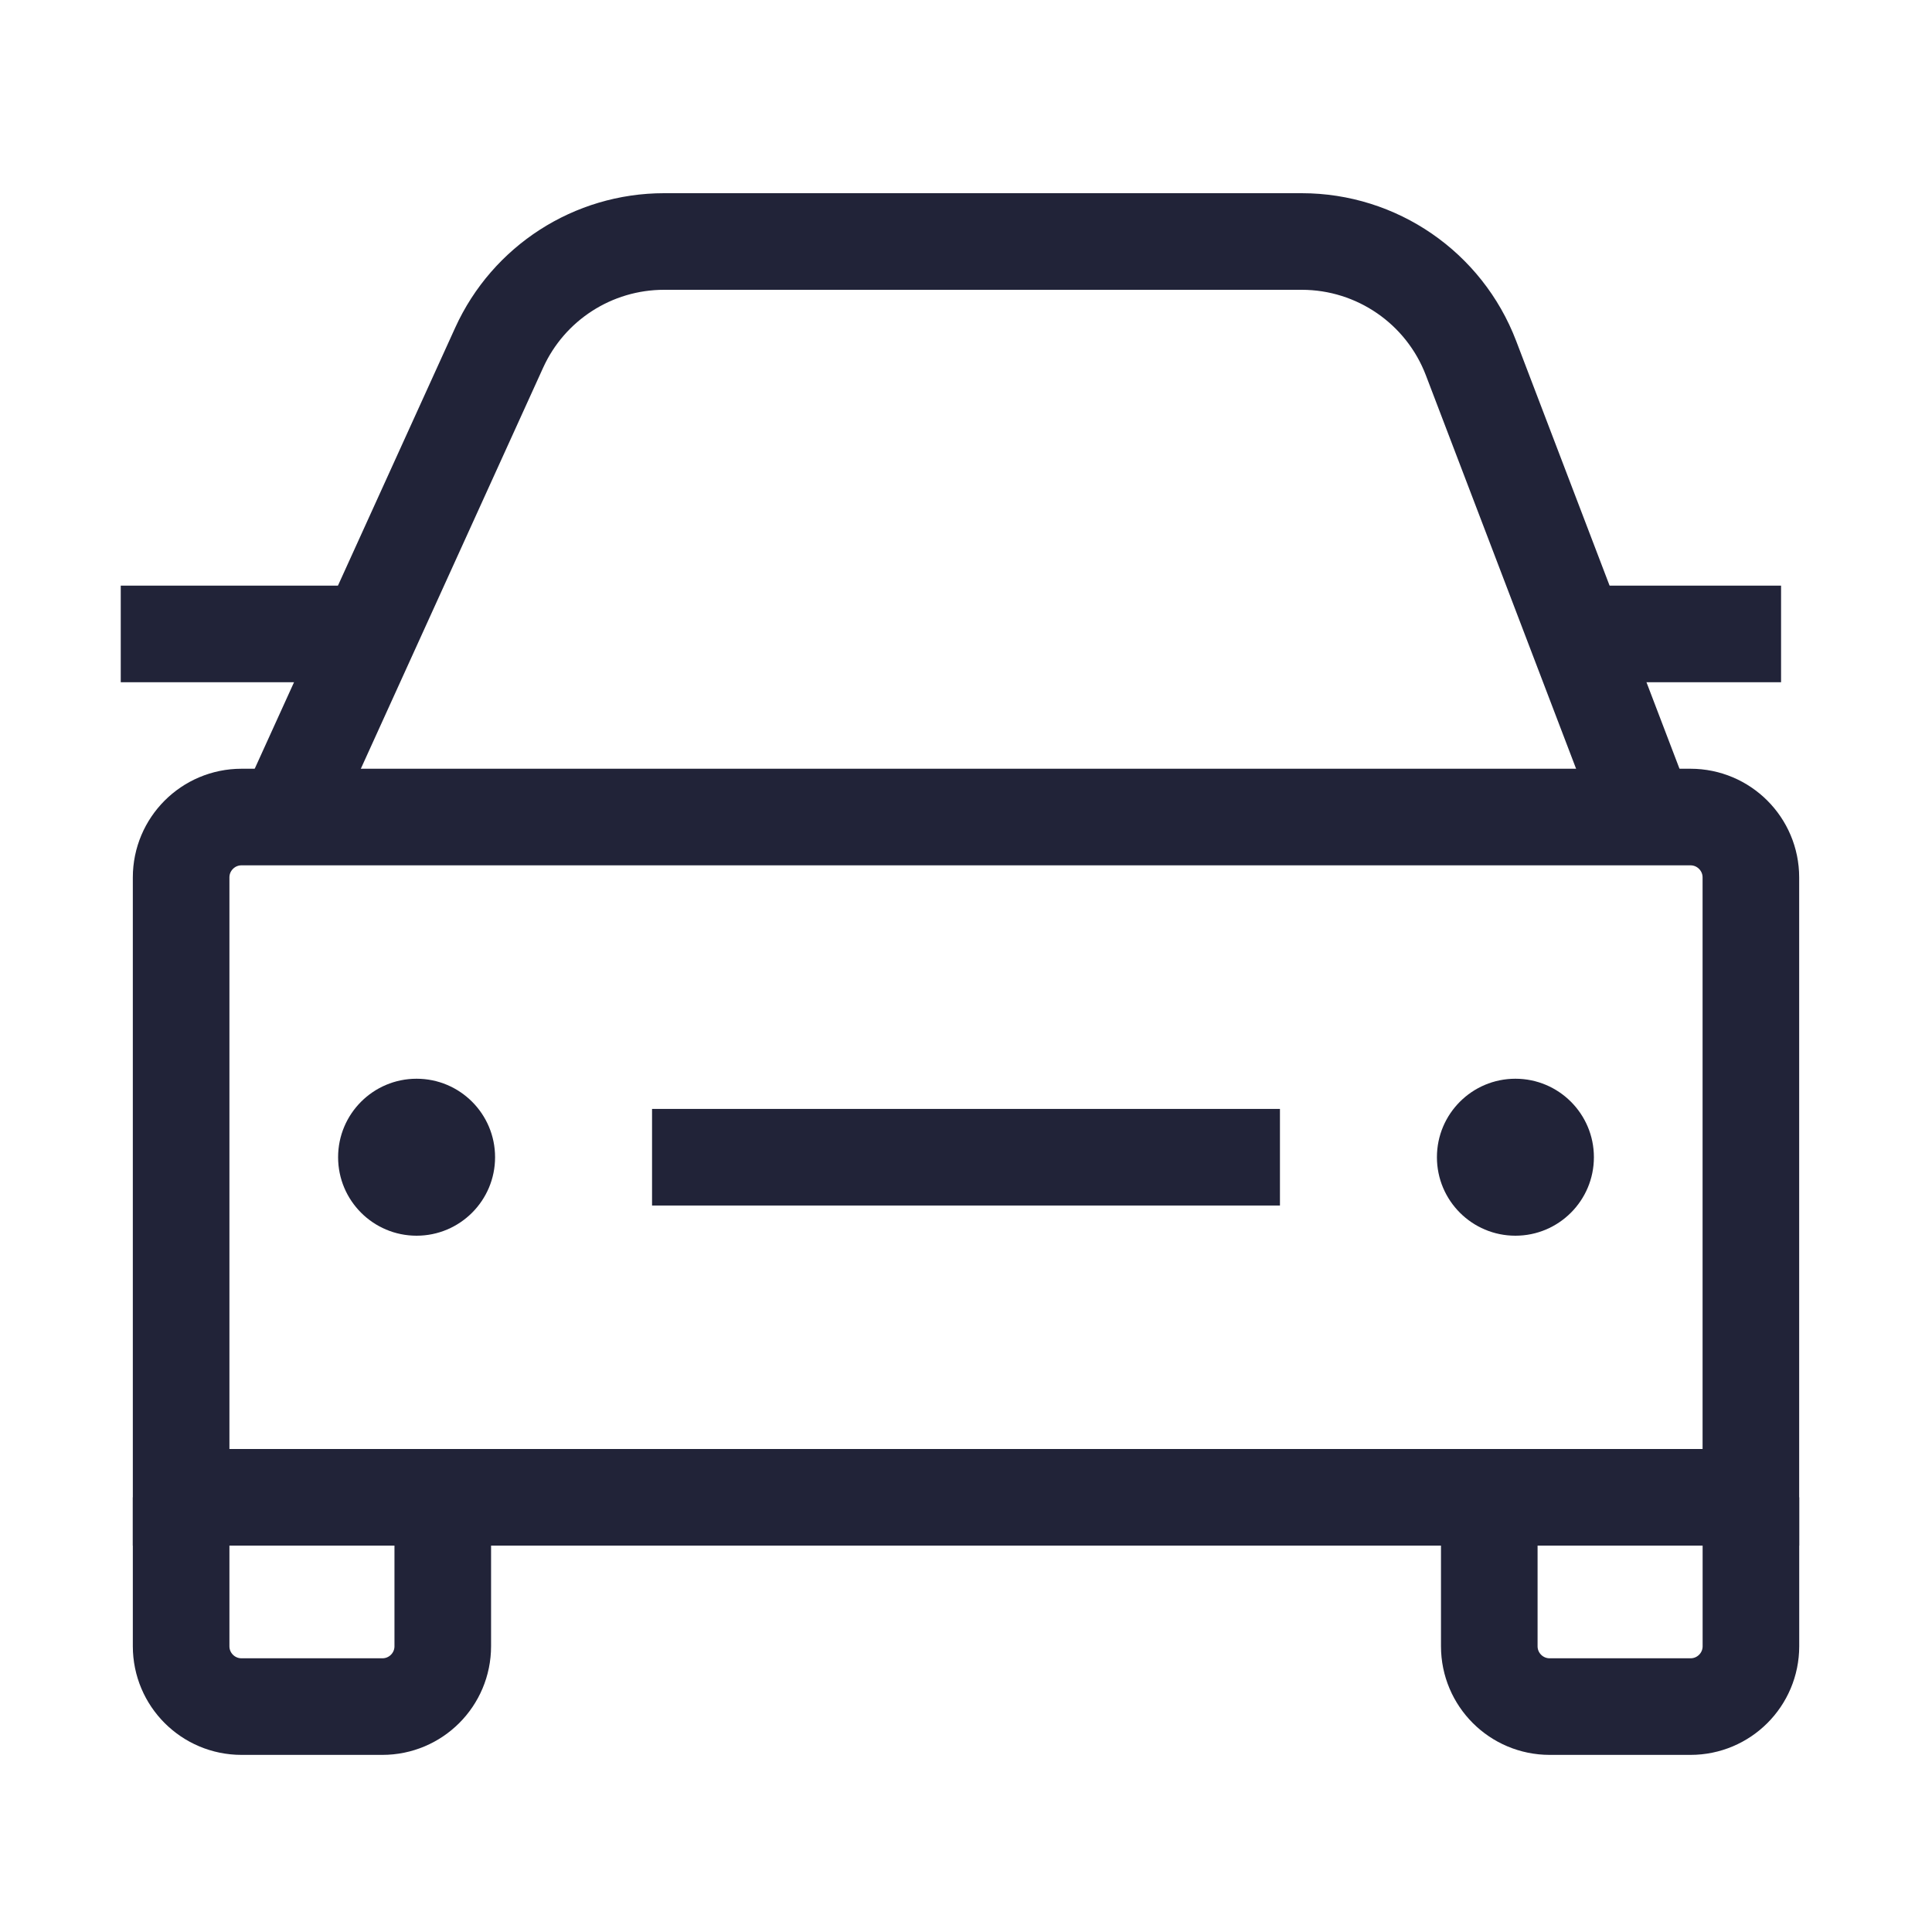
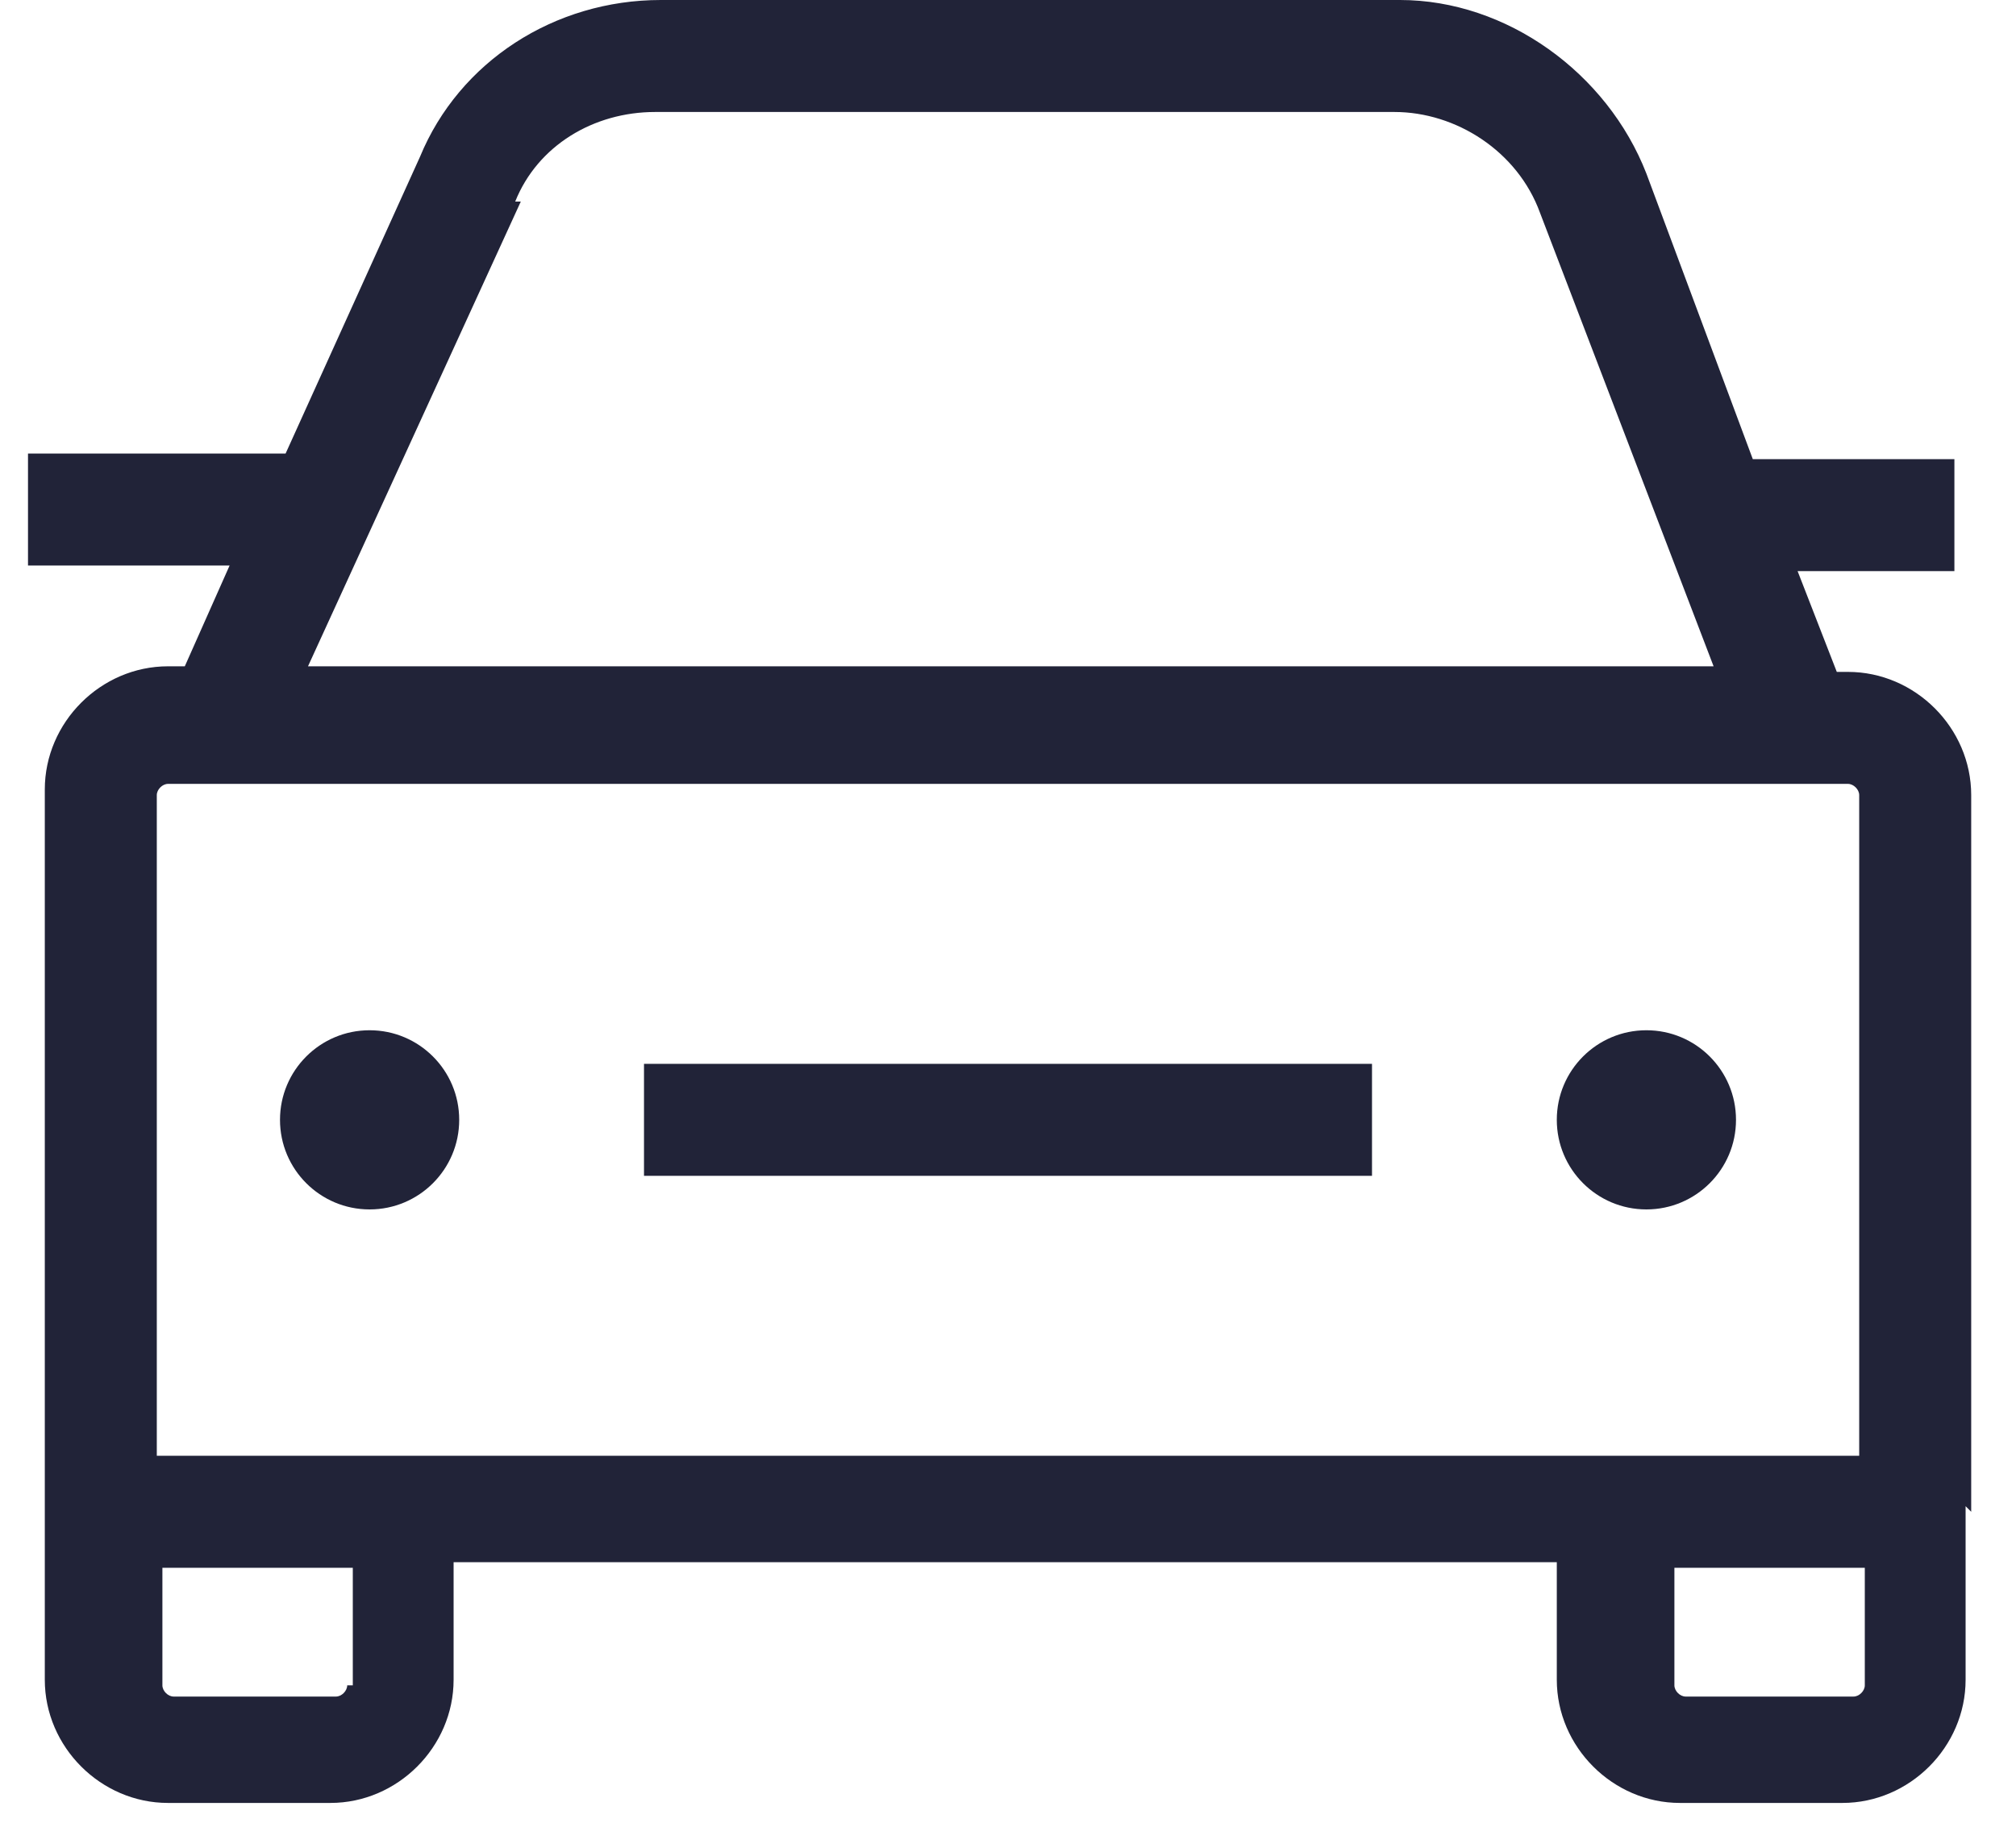
- <svg xmlns="http://www.w3.org/2000/svg" width="40" height="40" viewBox="0 0 40 40" fill="none">
-   <path d="M13.5 23.959H26.5" stroke="#212338" stroke-width="2" />
-   <path d="M5.917 16.917L10.335 7.198C10.943 5.86 12.278 5 13.748 5H26.951C28.506 5 29.9 5.96 30.455 7.412L34.084 16.917" stroke="#212338" stroke-width="2" />
-   <path d="M3.75 31V34.083C3.75 34.774 4.31 35.333 5 35.333H7.917C8.607 35.333 9.167 34.774 9.167 34.083V31" stroke="#212338" stroke-width="2" />
-   <path d="M32.5 13.125L36.875 13.125" stroke="#212338" stroke-width="2" />
-   <path d="M2.5 13.125H7.5" stroke="#212338" stroke-width="2" />
-   <path d="M30.834 31V34.083C30.834 34.774 31.394 35.333 32.084 35.333H35.001C35.691 35.333 36.251 34.774 36.251 34.083V31" stroke="#212338" stroke-width="2" />
-   <path d="M3.75 18.166C3.75 17.476 4.31 16.916 5 16.916H35C35.69 16.916 36.25 17.476 36.25 18.166V31H3.75V18.166Z" stroke="#212338" stroke-width="2" />
-   <circle cx="8.625" cy="23.959" r="1.625" fill="#212338" />
-   <circle cx="31.375" cy="23.959" r="1.625" fill="#212338" />
+ <svg xmlns="http://www.w3.org/2000/svg" id="Layer_1" data-name="Layer 1" version="1.1" viewBox="0 0 36 33">
+   <defs>
+     <style>
+       .cls-1 {
+         fill: #212338;
+         stroke-width: 0px;
+       }
+     </style>
+   </defs>
+   <rect class="cls-1" x="11.5" y="19" width="13" height="2" />
+   <path class="cls-1" d="M35.2,27v-12.8c0-1.2-1-2.2-2.2-2.2h-.2l-.7-1.8h2.8v-2h-3.6l-1.9-5.1c-.7-1.8-2.5-3.1-4.4-3.1h-13.2c-1.9,0-3.6,1.1-4.3,2.8l-2.4,5.3H.5v2h3.6l-.8,1.8h-.3c-1.2,0-2.2,1-2.2,2.2v15.9c0,1.2,1,2.2,2.2,2.2h2.9c1.2,0,2.2-1,2.2-2.2v-2.1h19.7v2.1c0,1.2,1,2.2,2.2,2.2h2.9c1.2,0,2.2-1,2.2-2.2v-3.1h0ZM9.2,3.6c.4-1,1.4-1.6,2.5-1.6h13.2c1.1,0,2.2.7,2.6,1.8l3.1,8.1H5.5l3.8-8.3ZM2.8,14.2c0-.1.1-.2.2-.2h30c.1,0,.2.1.2.2v11.8H2.8v-11.8ZM6.2,30.1c0,.1-.1.2-.2.2h-2.9c-.1,0-.2-.1-.2-.2v-2.1h3.4v2.1ZM33,30.3h-2.9c-.1,0-.2-.1-.2-.2v-2.1h3.4v2.1c0,.1-.1.2-.2.2Z" />
+   <circle class="cls-1" cx="6.6" cy="20" r="1.6" />
+   <circle class="cls-1" cx="29.4" cy="20" r="1.6" />
</svg>
